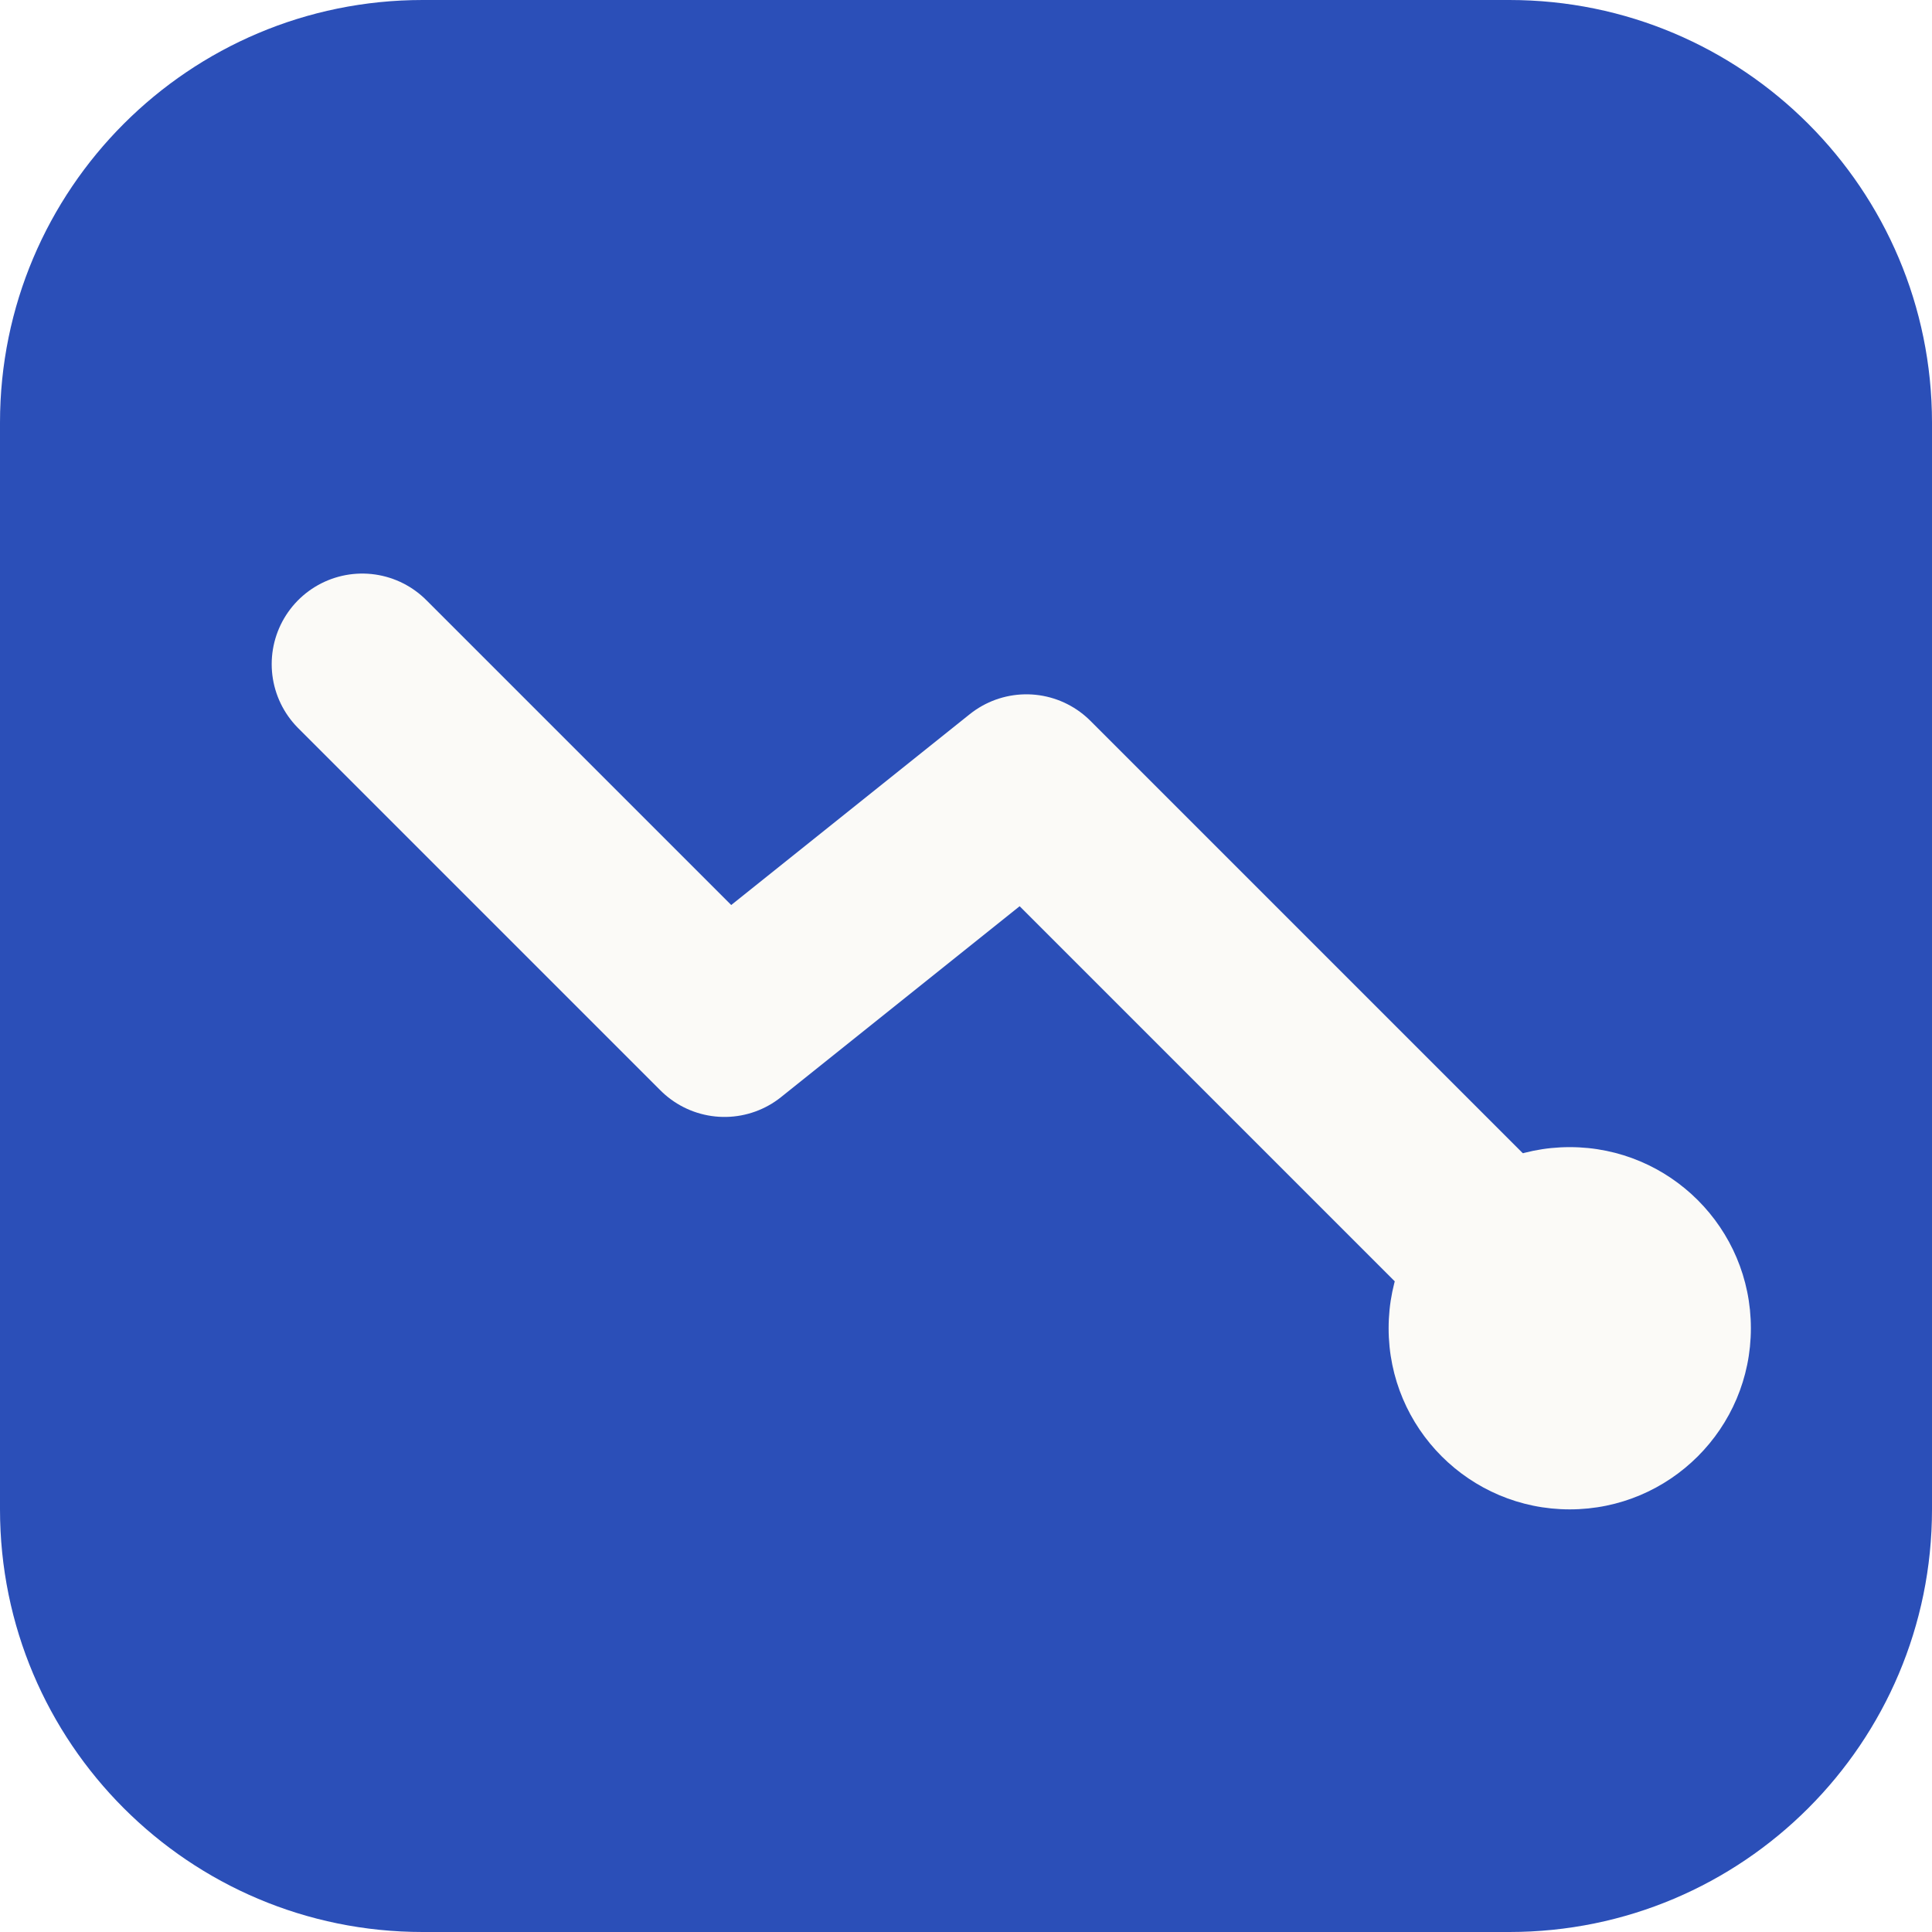
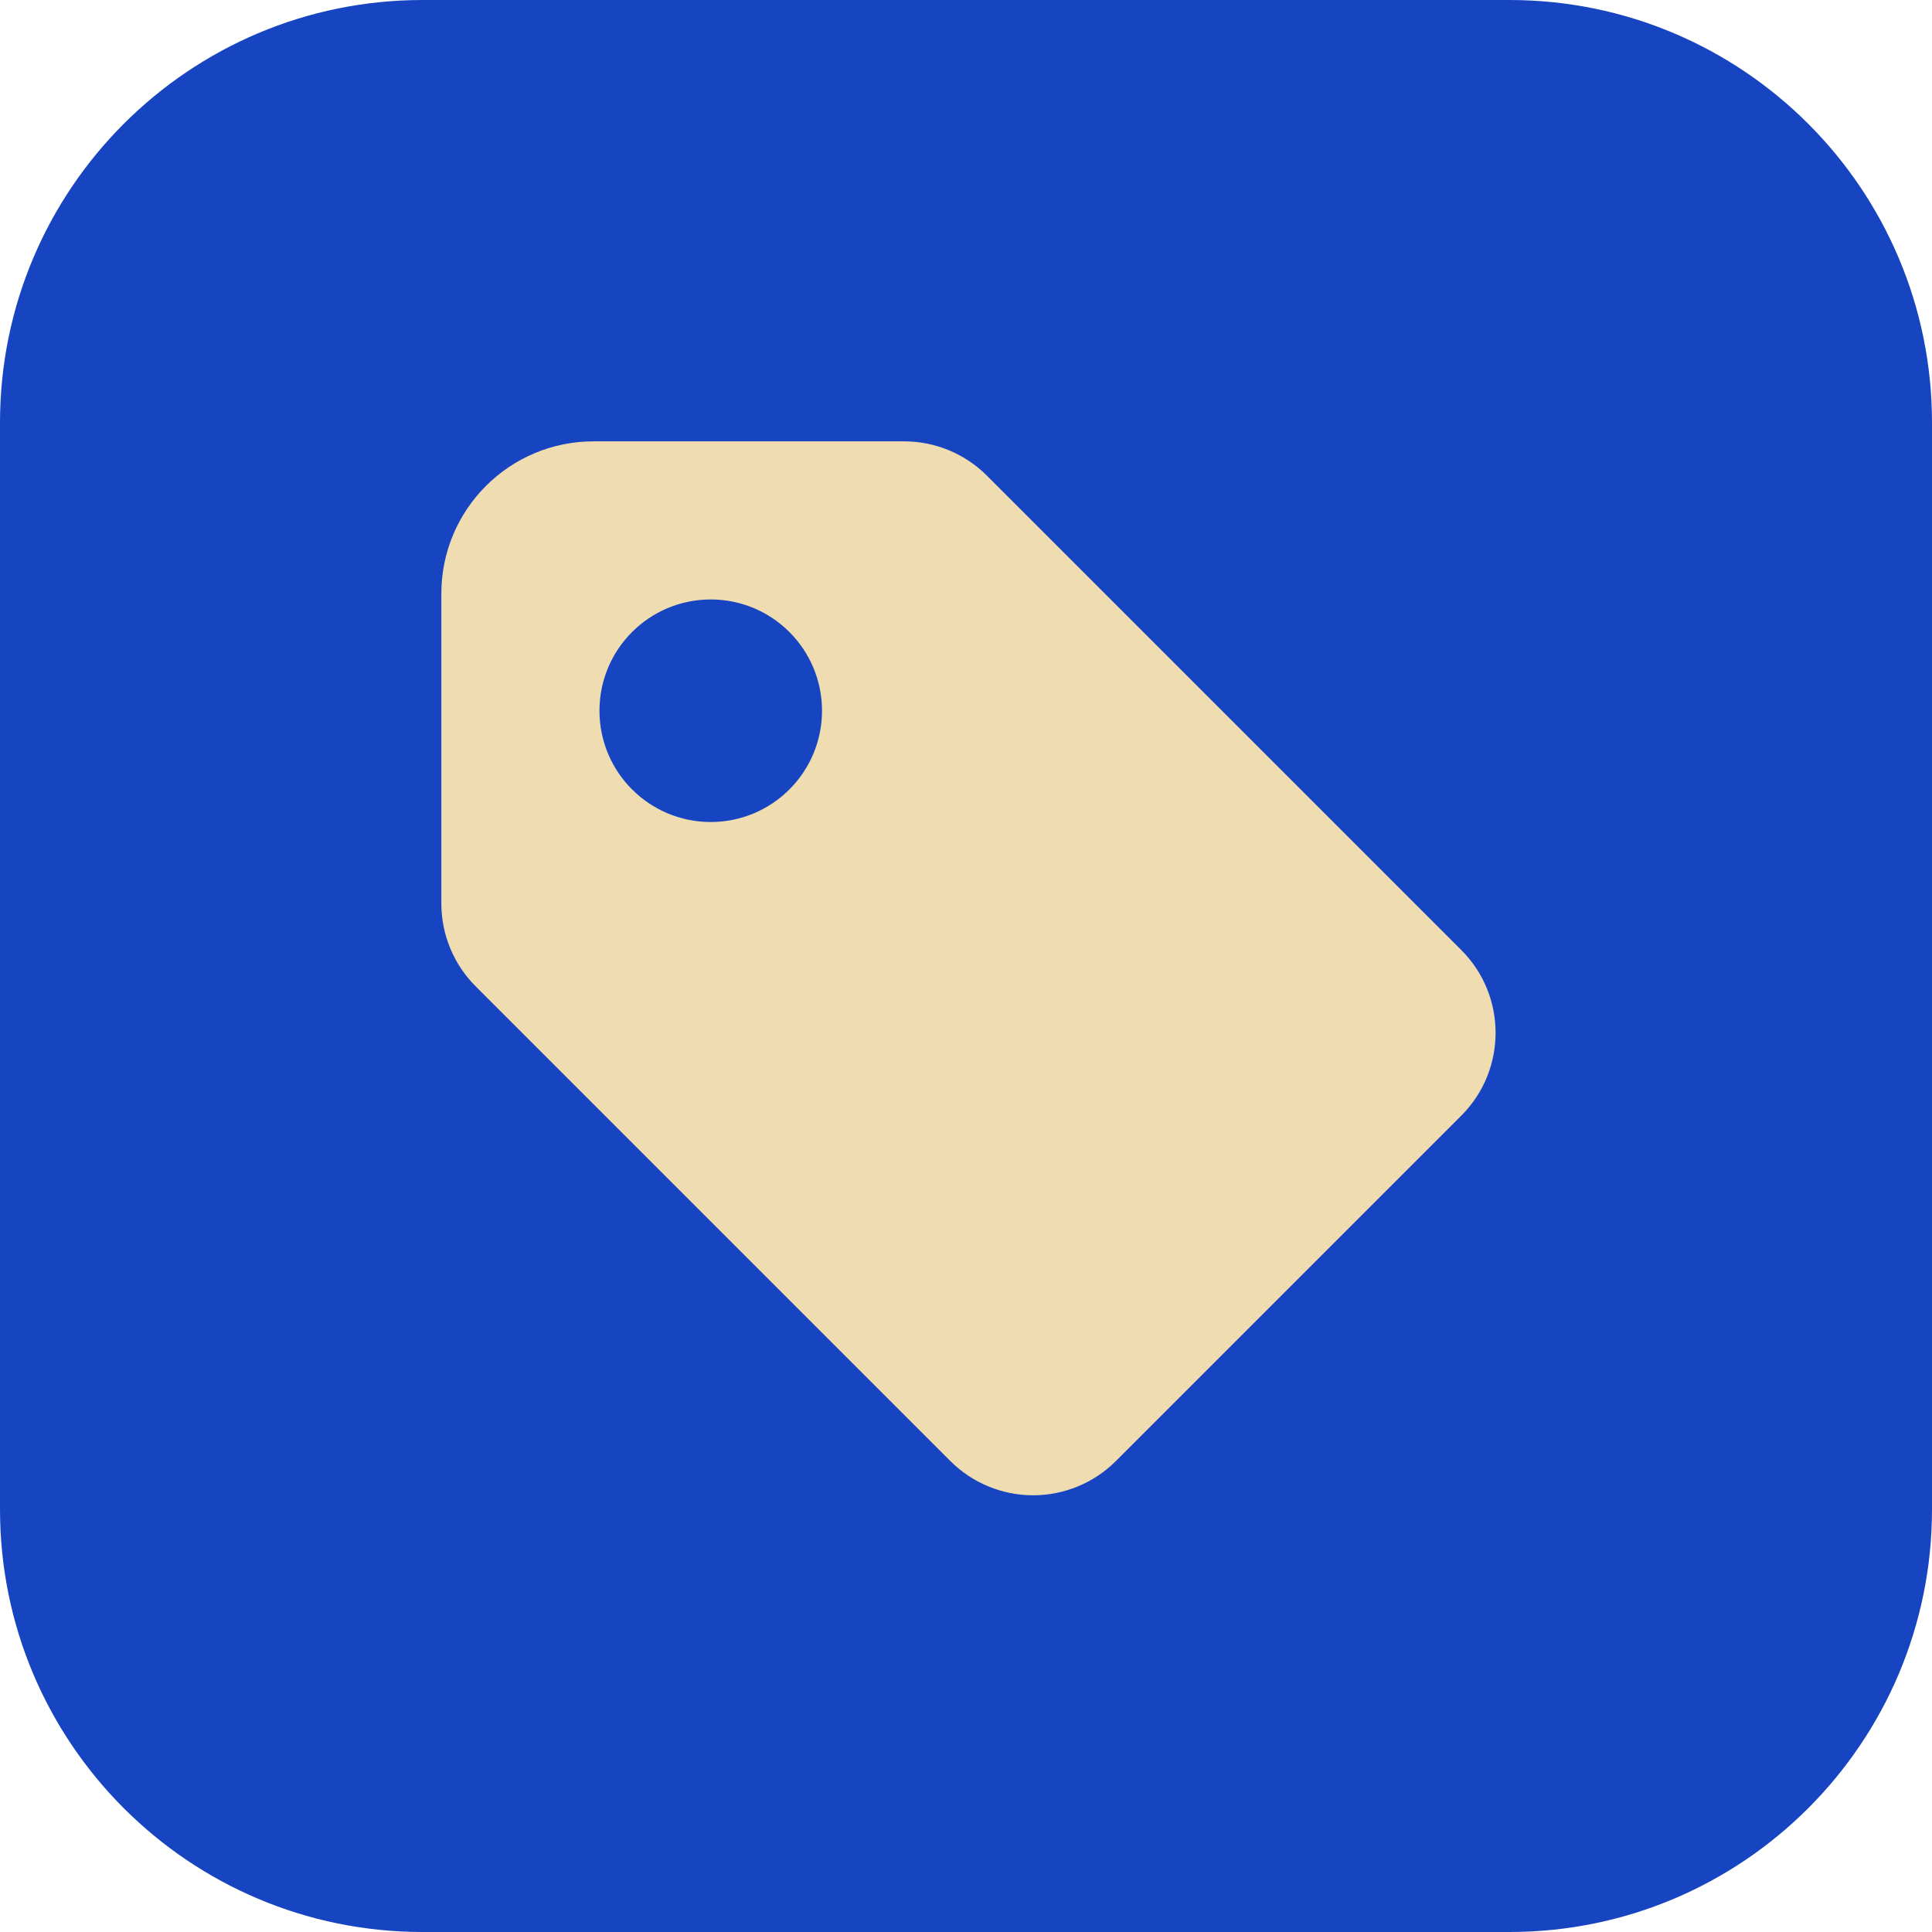
<svg xmlns="http://www.w3.org/2000/svg" viewBox="0 0 32 32">
-   <rect width="32" height="32" rx="7" fill="#2b4fb8" />
-   <path d="M6 11l6 6 5-4 9 9" fill="none" stroke="#fbfaf7" stroke-width="3" stroke-linecap="round" stroke-linejoin="round" />
-   <circle cx="26" cy="22" r="3" fill="#fbfaf7" />
+   <rect width="32" height="32" rx="7" fill="#1745c2" />
+   <path fill="#efdcb0" fill-rule="evenodd" transform="translate(4.4 4.4) scale(0.97)" d="M3 5.6A2.6 2.6 0 0 1 5.6 3h5.3a2 2 0 0 1 1.42.59l8.1 8.1a2 2 0 0 1 0 2.82l-5.9 5.9a2 2 0 0 1-2.83 0l-8.1-8.1A2 2 0 0 1 3 10.9zm4.6 3.9a1.9 1.9 0 1 0 0-3.8 1.9 1.9 0 0 0 0 3.8z" />
</svg>
